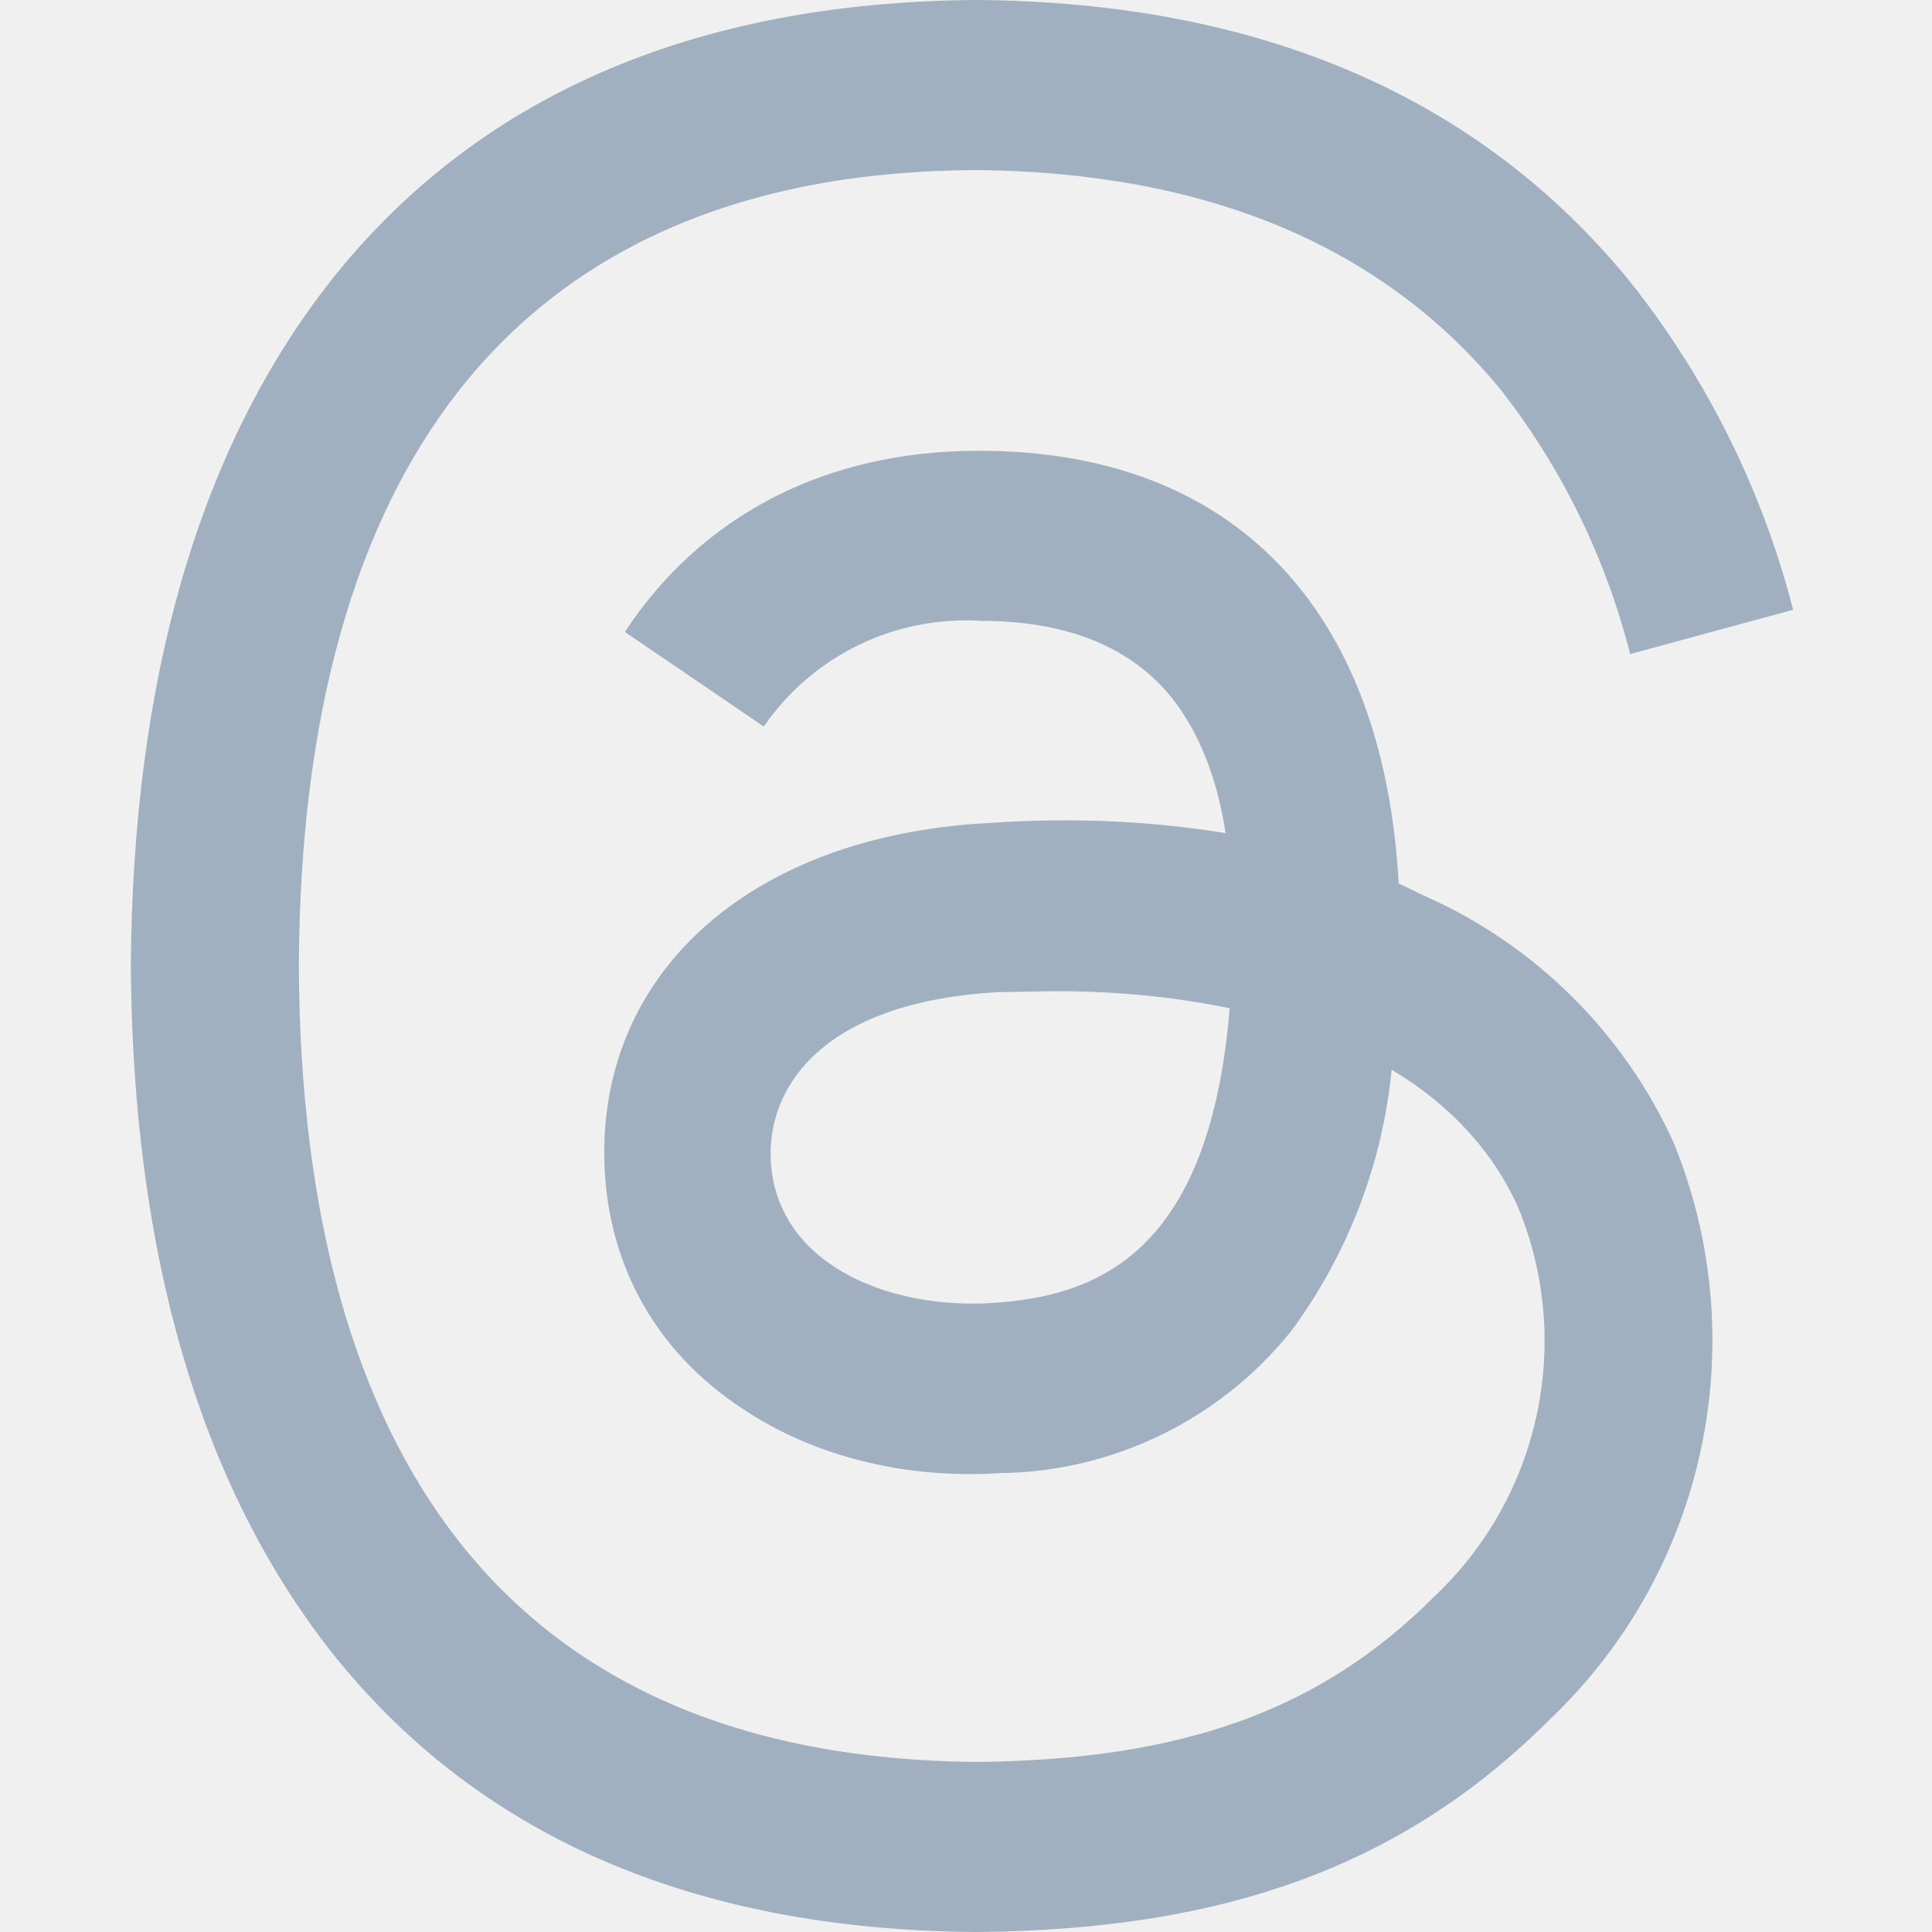
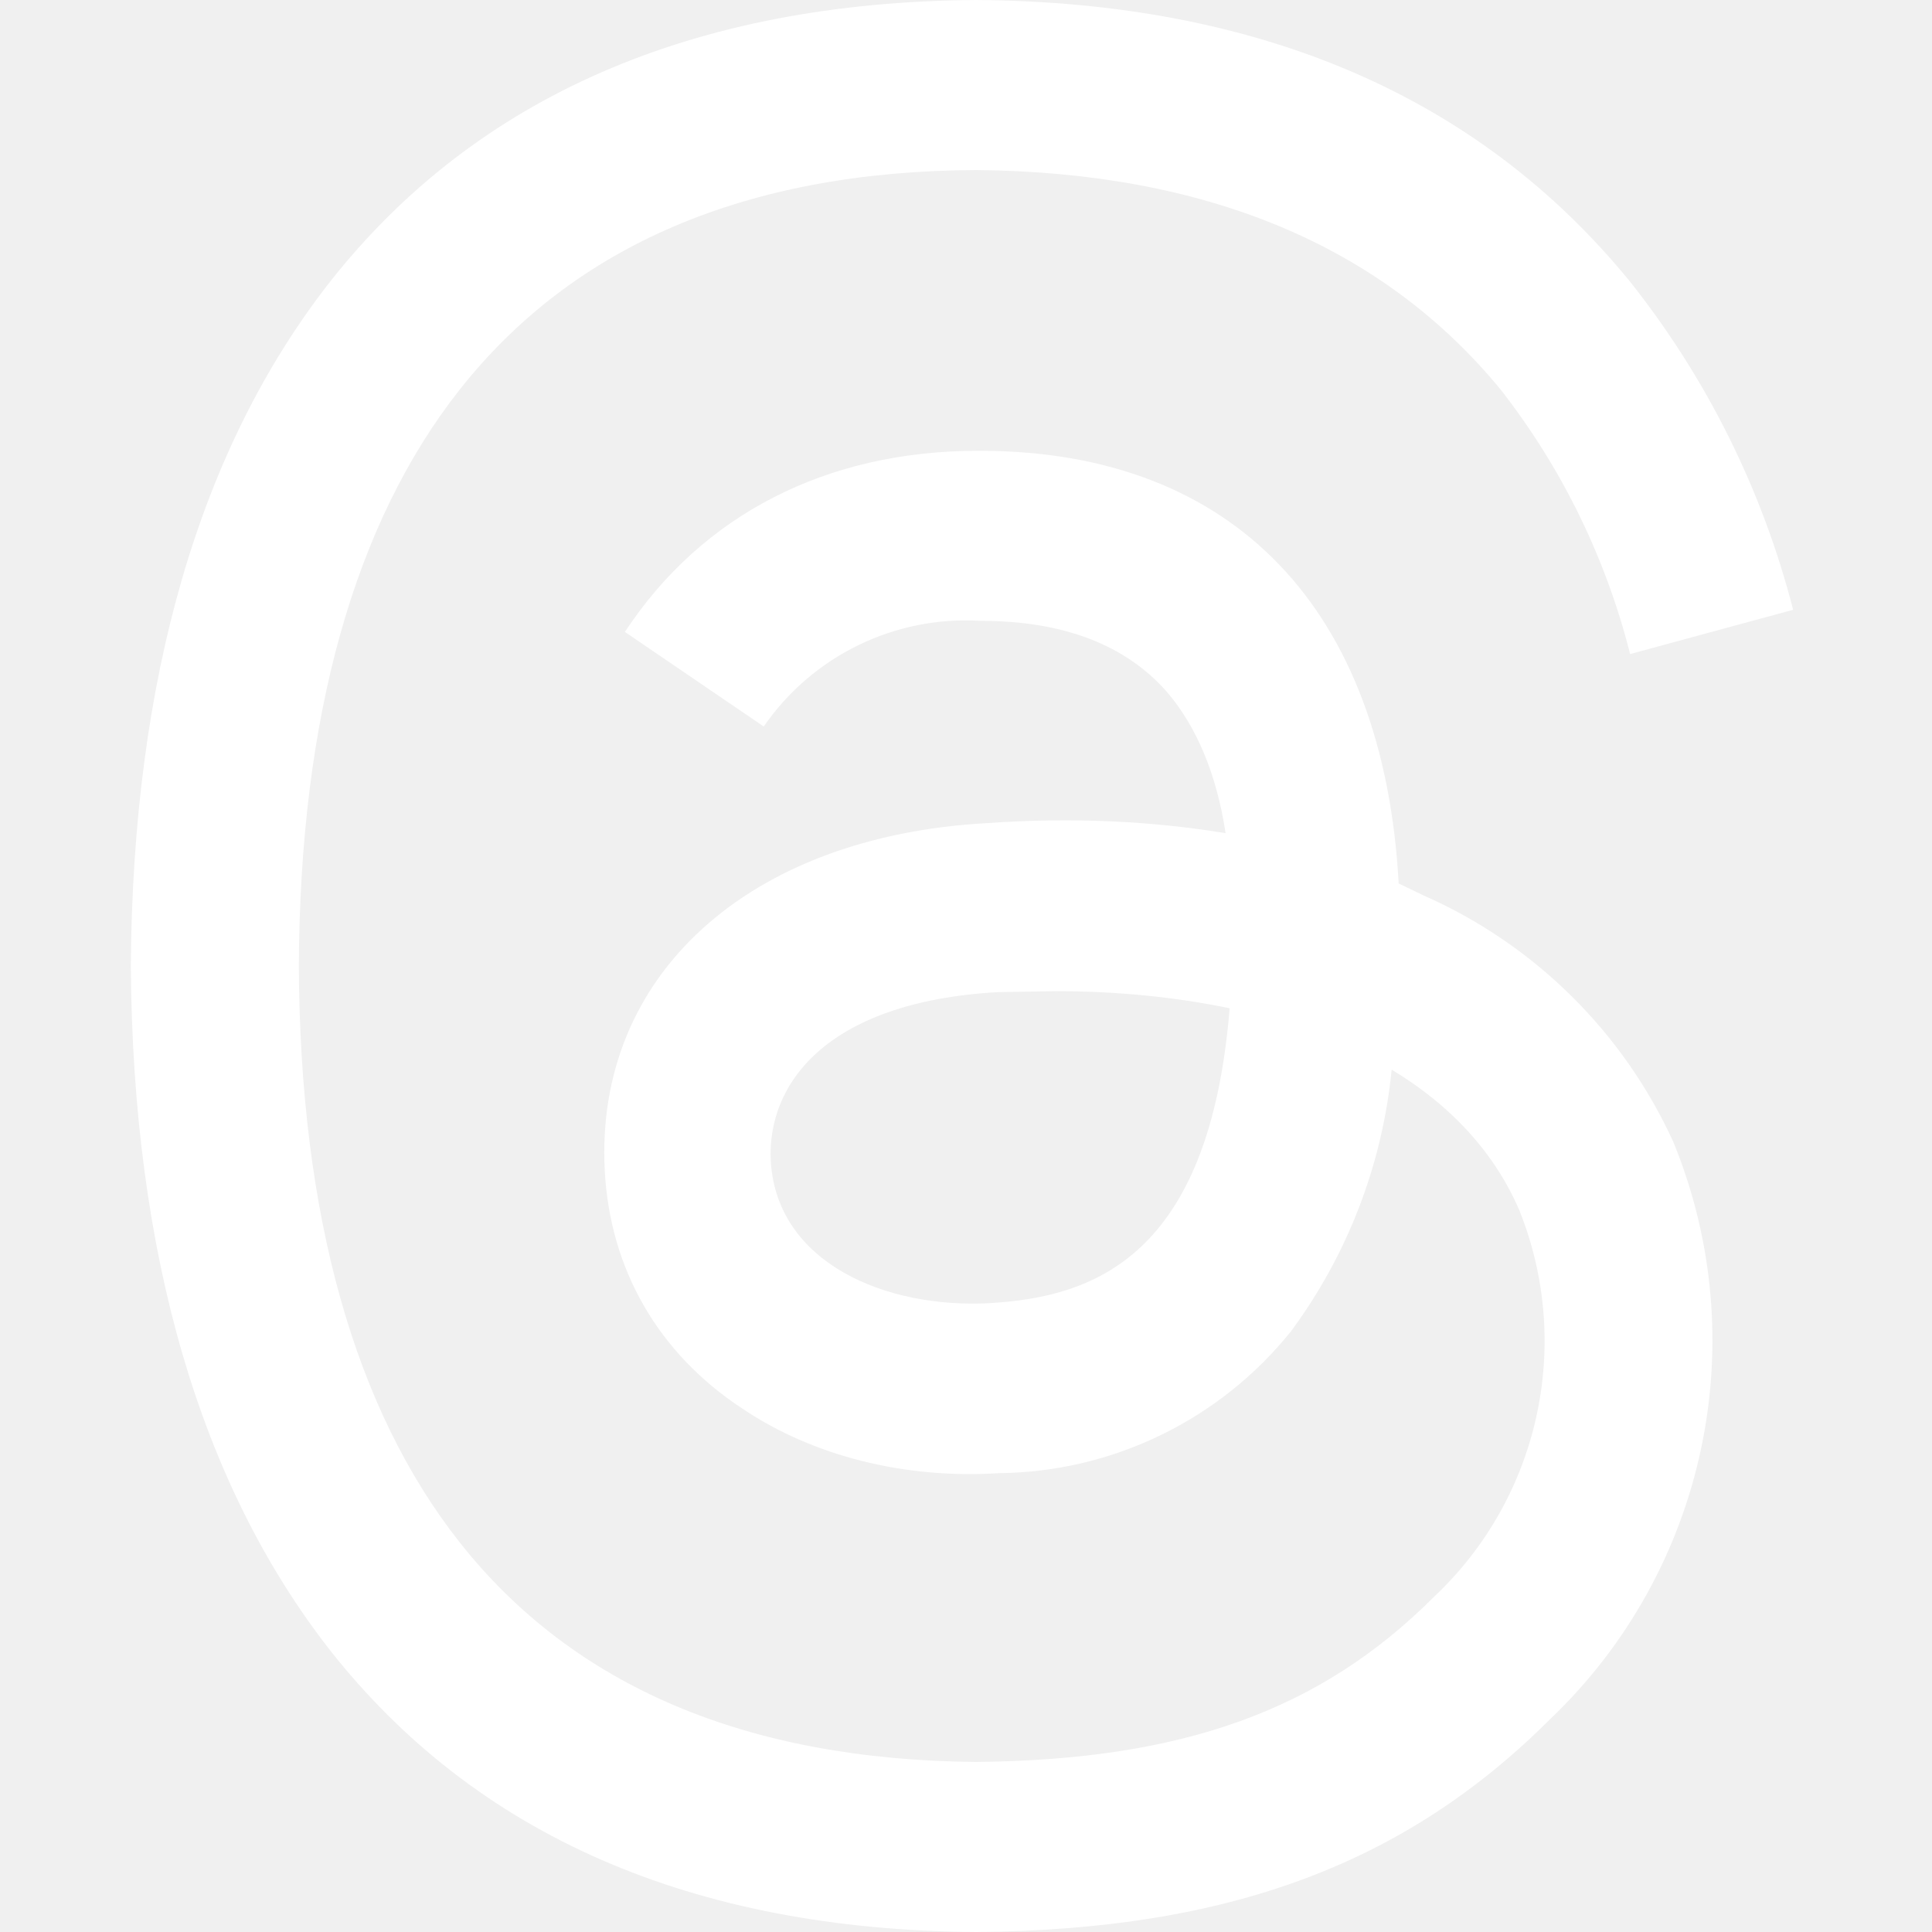
<svg xmlns="http://www.w3.org/2000/svg" viewBox="0 0 192 192">
-   <path d="m141.5 89-2.5-1.2c-1.5-27.3-16.4-42.9-41.4-43h-.4c-15 0-27.4 6.3-35.1 18l13.8 9.4a24.4 24.4 0 0 1 21.6-10.5c8.2 0 14.4 2.4 18.5 7.1 2.9 3.4 4.9 8.1 5.8 14-7.3-1.2-15.2-1.6-23.7-1-23.8 1.3-39 15.2-38 34.5.5 9.8 5.3 18.2 13.7 23.7 7 4.7 16.1 7 25.5 6.4a37.7 37.7 0 0 0 29-14.1 52.3 52.3 0 0 0 10-26c6 3.6 10.3 8.4 12.7 14a34.9 34.9 0 0 1-8.5 38.4c-11.3 11.3-25 16.2-45.5 16.4-22.8-.2-40-7.5-51.3-21.8-10.5-13.3-15.9-32.6-16-57.3.1-24.7 5.5-44 16-57.3C57 24.4 74.2 17 97 16.9c23 .2 40.5 7.6 52.2 21.9A71 71 0 0 1 162 65l16.2-4.4A87.4 87.4 0 0 0 162 28C147 9.6 125.2.2 97 0 68.9.2 47.3 9.6 32.8 28 19.8 44.6 13.2 67.4 13 96c.2 28.7 6.9 51.5 19.8 68 14.5 18.4 36 27.8 64.2 28 25-.2 42.6-6.7 57.1-21.2a52 52 0 0 0 12.2-57.3A49 49 0 0 0 141.5 89Zm-43 40.5c-10.5.6-21.3-4-21.9-14.1-.4-7.5 5.3-15.8 22.5-16.8l5.8-.1c6.2 0 12 .6 17.3 1.7-2 24.7-13.5 28.7-23.8 29.3Z" fill="#a0b0c0" />
+   <path d="m141.5 89-2.5-1.2c-1.5-27.3-16.4-42.9-41.4-43h-.4c-15 0-27.4 6.3-35.1 18l13.8 9.4a24.4 24.4 0 0 1 21.6-10.5c8.2 0 14.4 2.4 18.5 7.1 2.9 3.4 4.9 8.1 5.8 14-7.3-1.2-15.2-1.6-23.7-1-23.8 1.3-39 15.2-38 34.5.5 9.8 5.3 18.2 13.7 23.7 7 4.7 16.1 7 25.5 6.4a37.7 37.7 0 0 0 29-14.1 52.3 52.3 0 0 0 10-26c6 3.6 10.3 8.4 12.7 14a34.9 34.9 0 0 1-8.5 38.4c-11.3 11.3-25 16.2-45.5 16.4-22.8-.2-40-7.5-51.3-21.8-10.5-13.3-15.9-32.6-16-57.3.1-24.7 5.5-44 16-57.3C57 24.4 74.2 17 97 16.9c23 .2 40.5 7.6 52.2 21.9A71 71 0 0 1 162 65l16.2-4.4A87.4 87.4 0 0 0 162 28C147 9.6 125.2.2 97 0 68.9.2 47.3 9.6 32.8 28 19.8 44.6 13.2 67.4 13 96c.2 28.7 6.9 51.5 19.8 68 14.5 18.4 36 27.8 64.2 28 25-.2 42.6-6.7 57.1-21.2a52 52 0 0 0 12.2-57.3A49 49 0 0 0 141.5 89Zm-43 40.5c-10.5.6-21.3-4-21.9-14.1-.4-7.5 5.3-15.8 22.5-16.8l5.8-.1c6.2 0 12 .6 17.3 1.7-2 24.7-13.5 28.7-23.8 29.3Z" fill="#fff" />
</svg>
